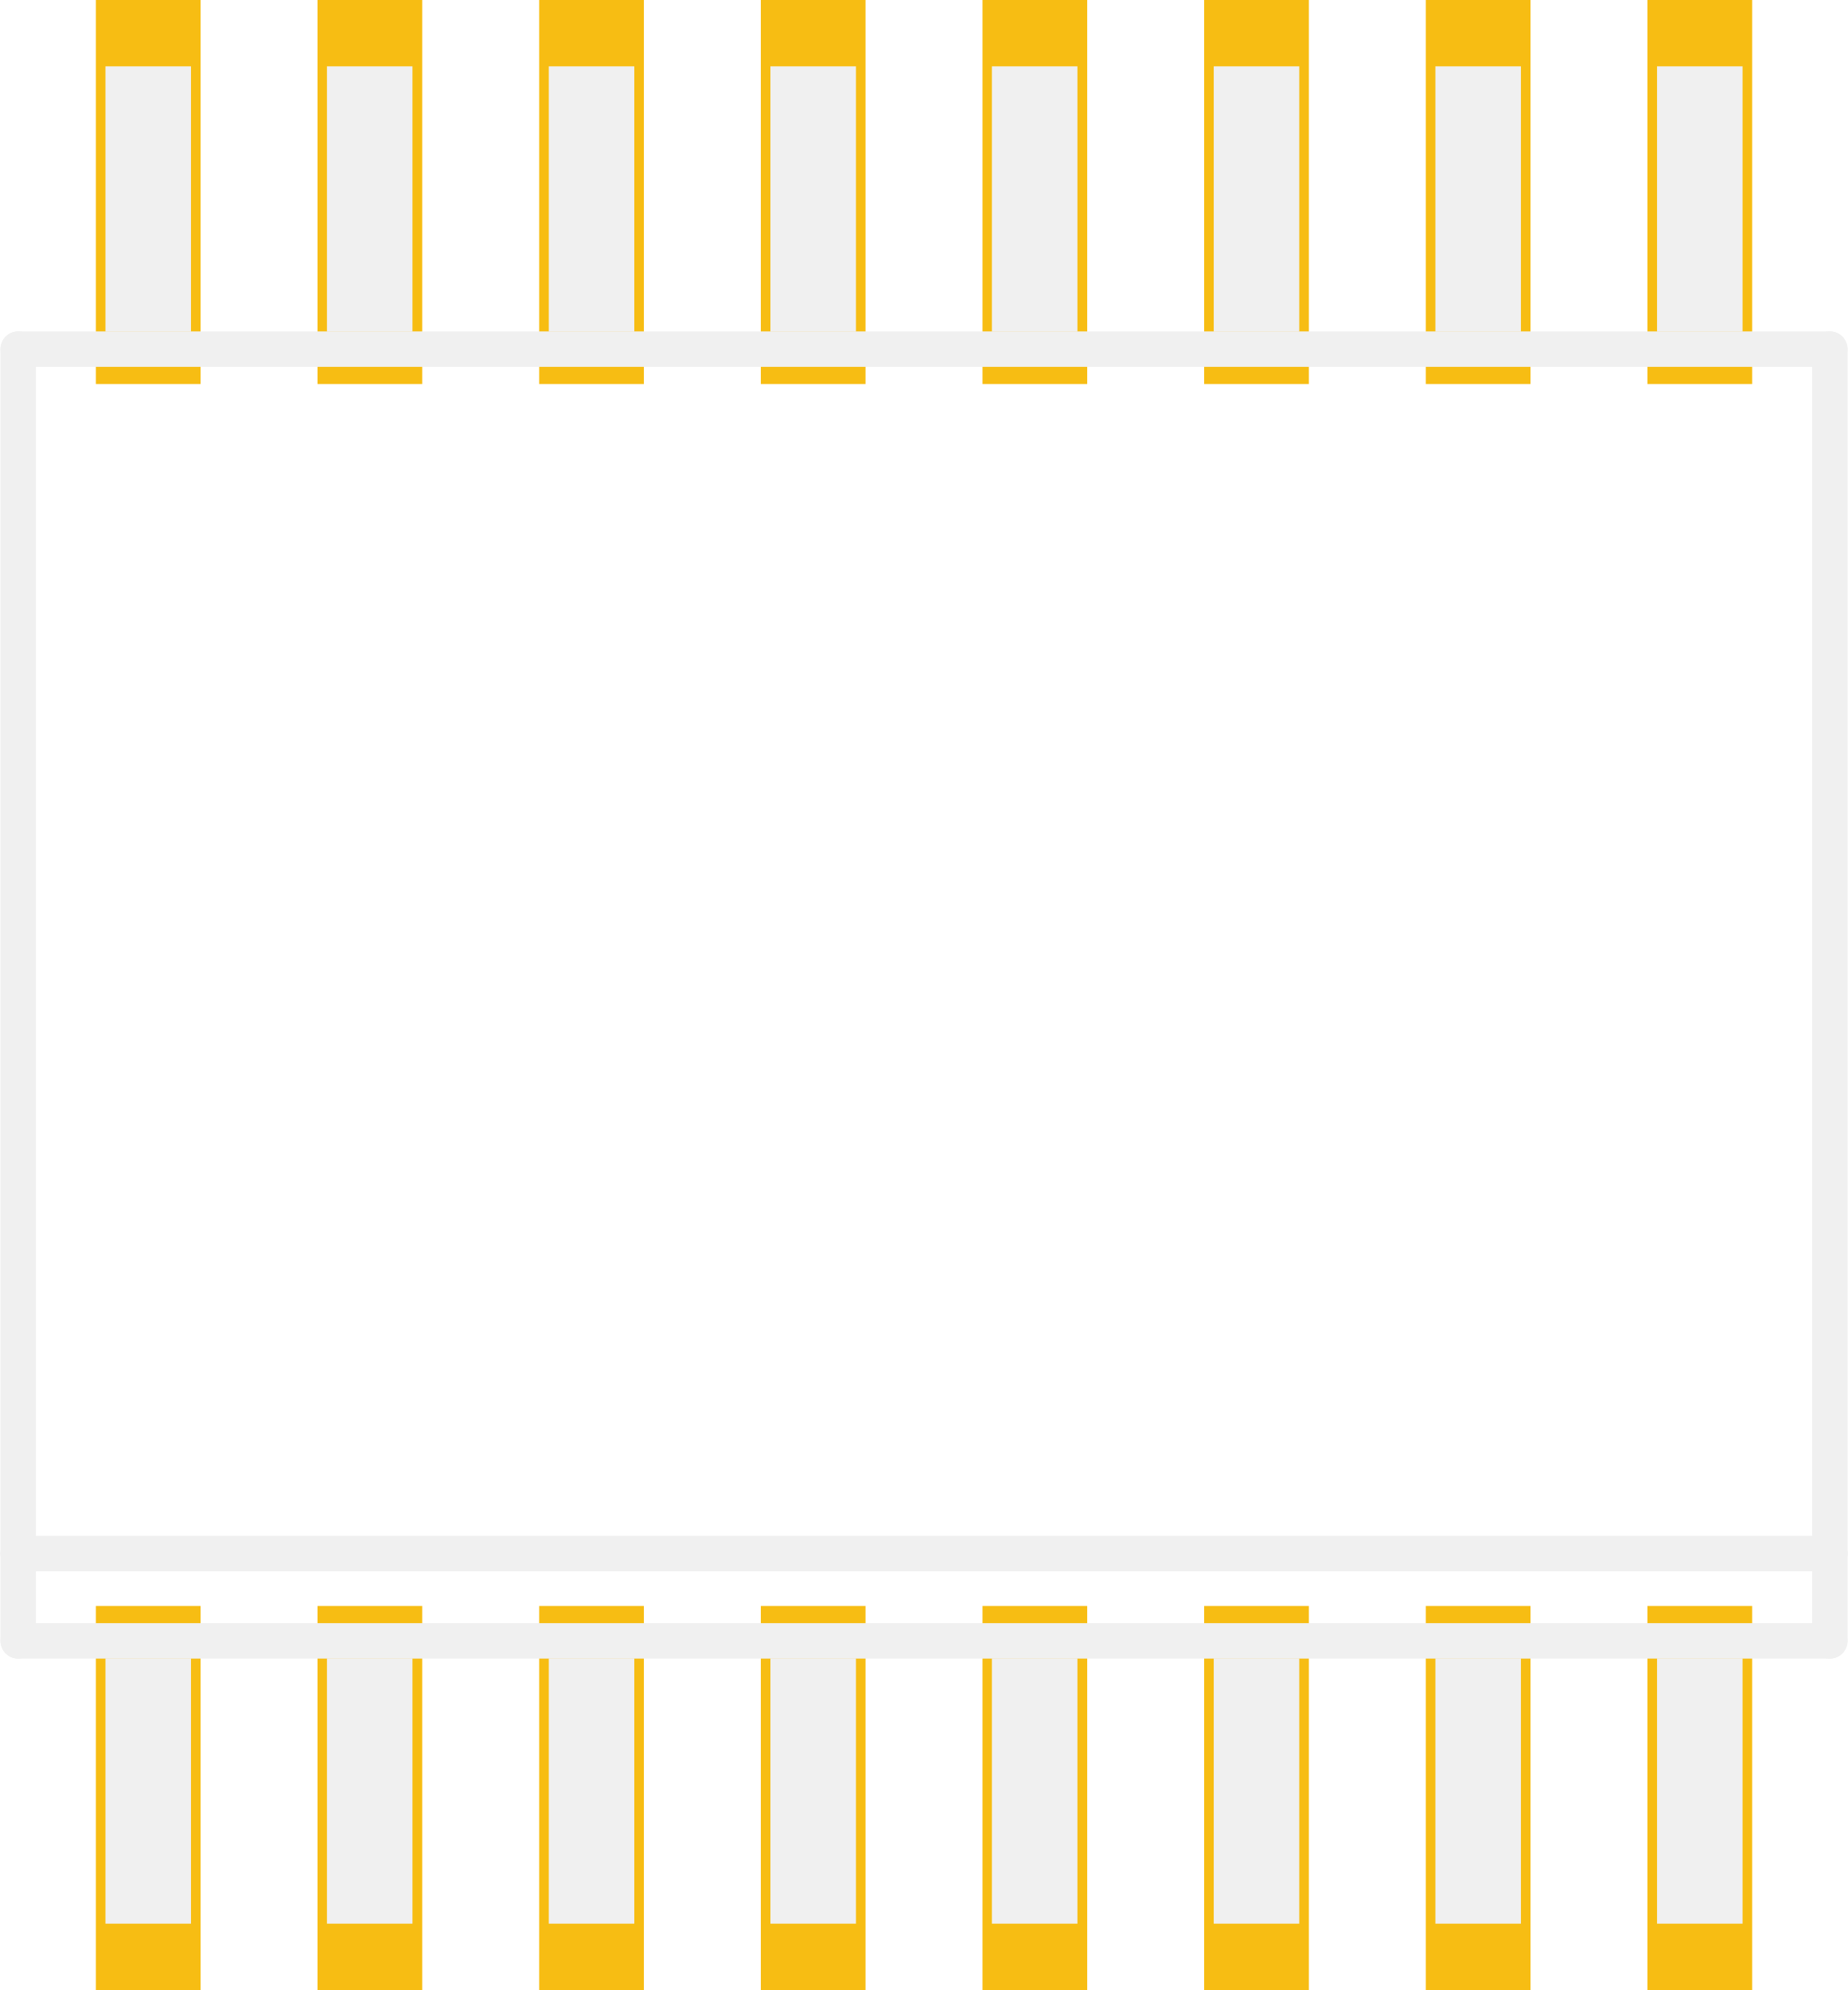
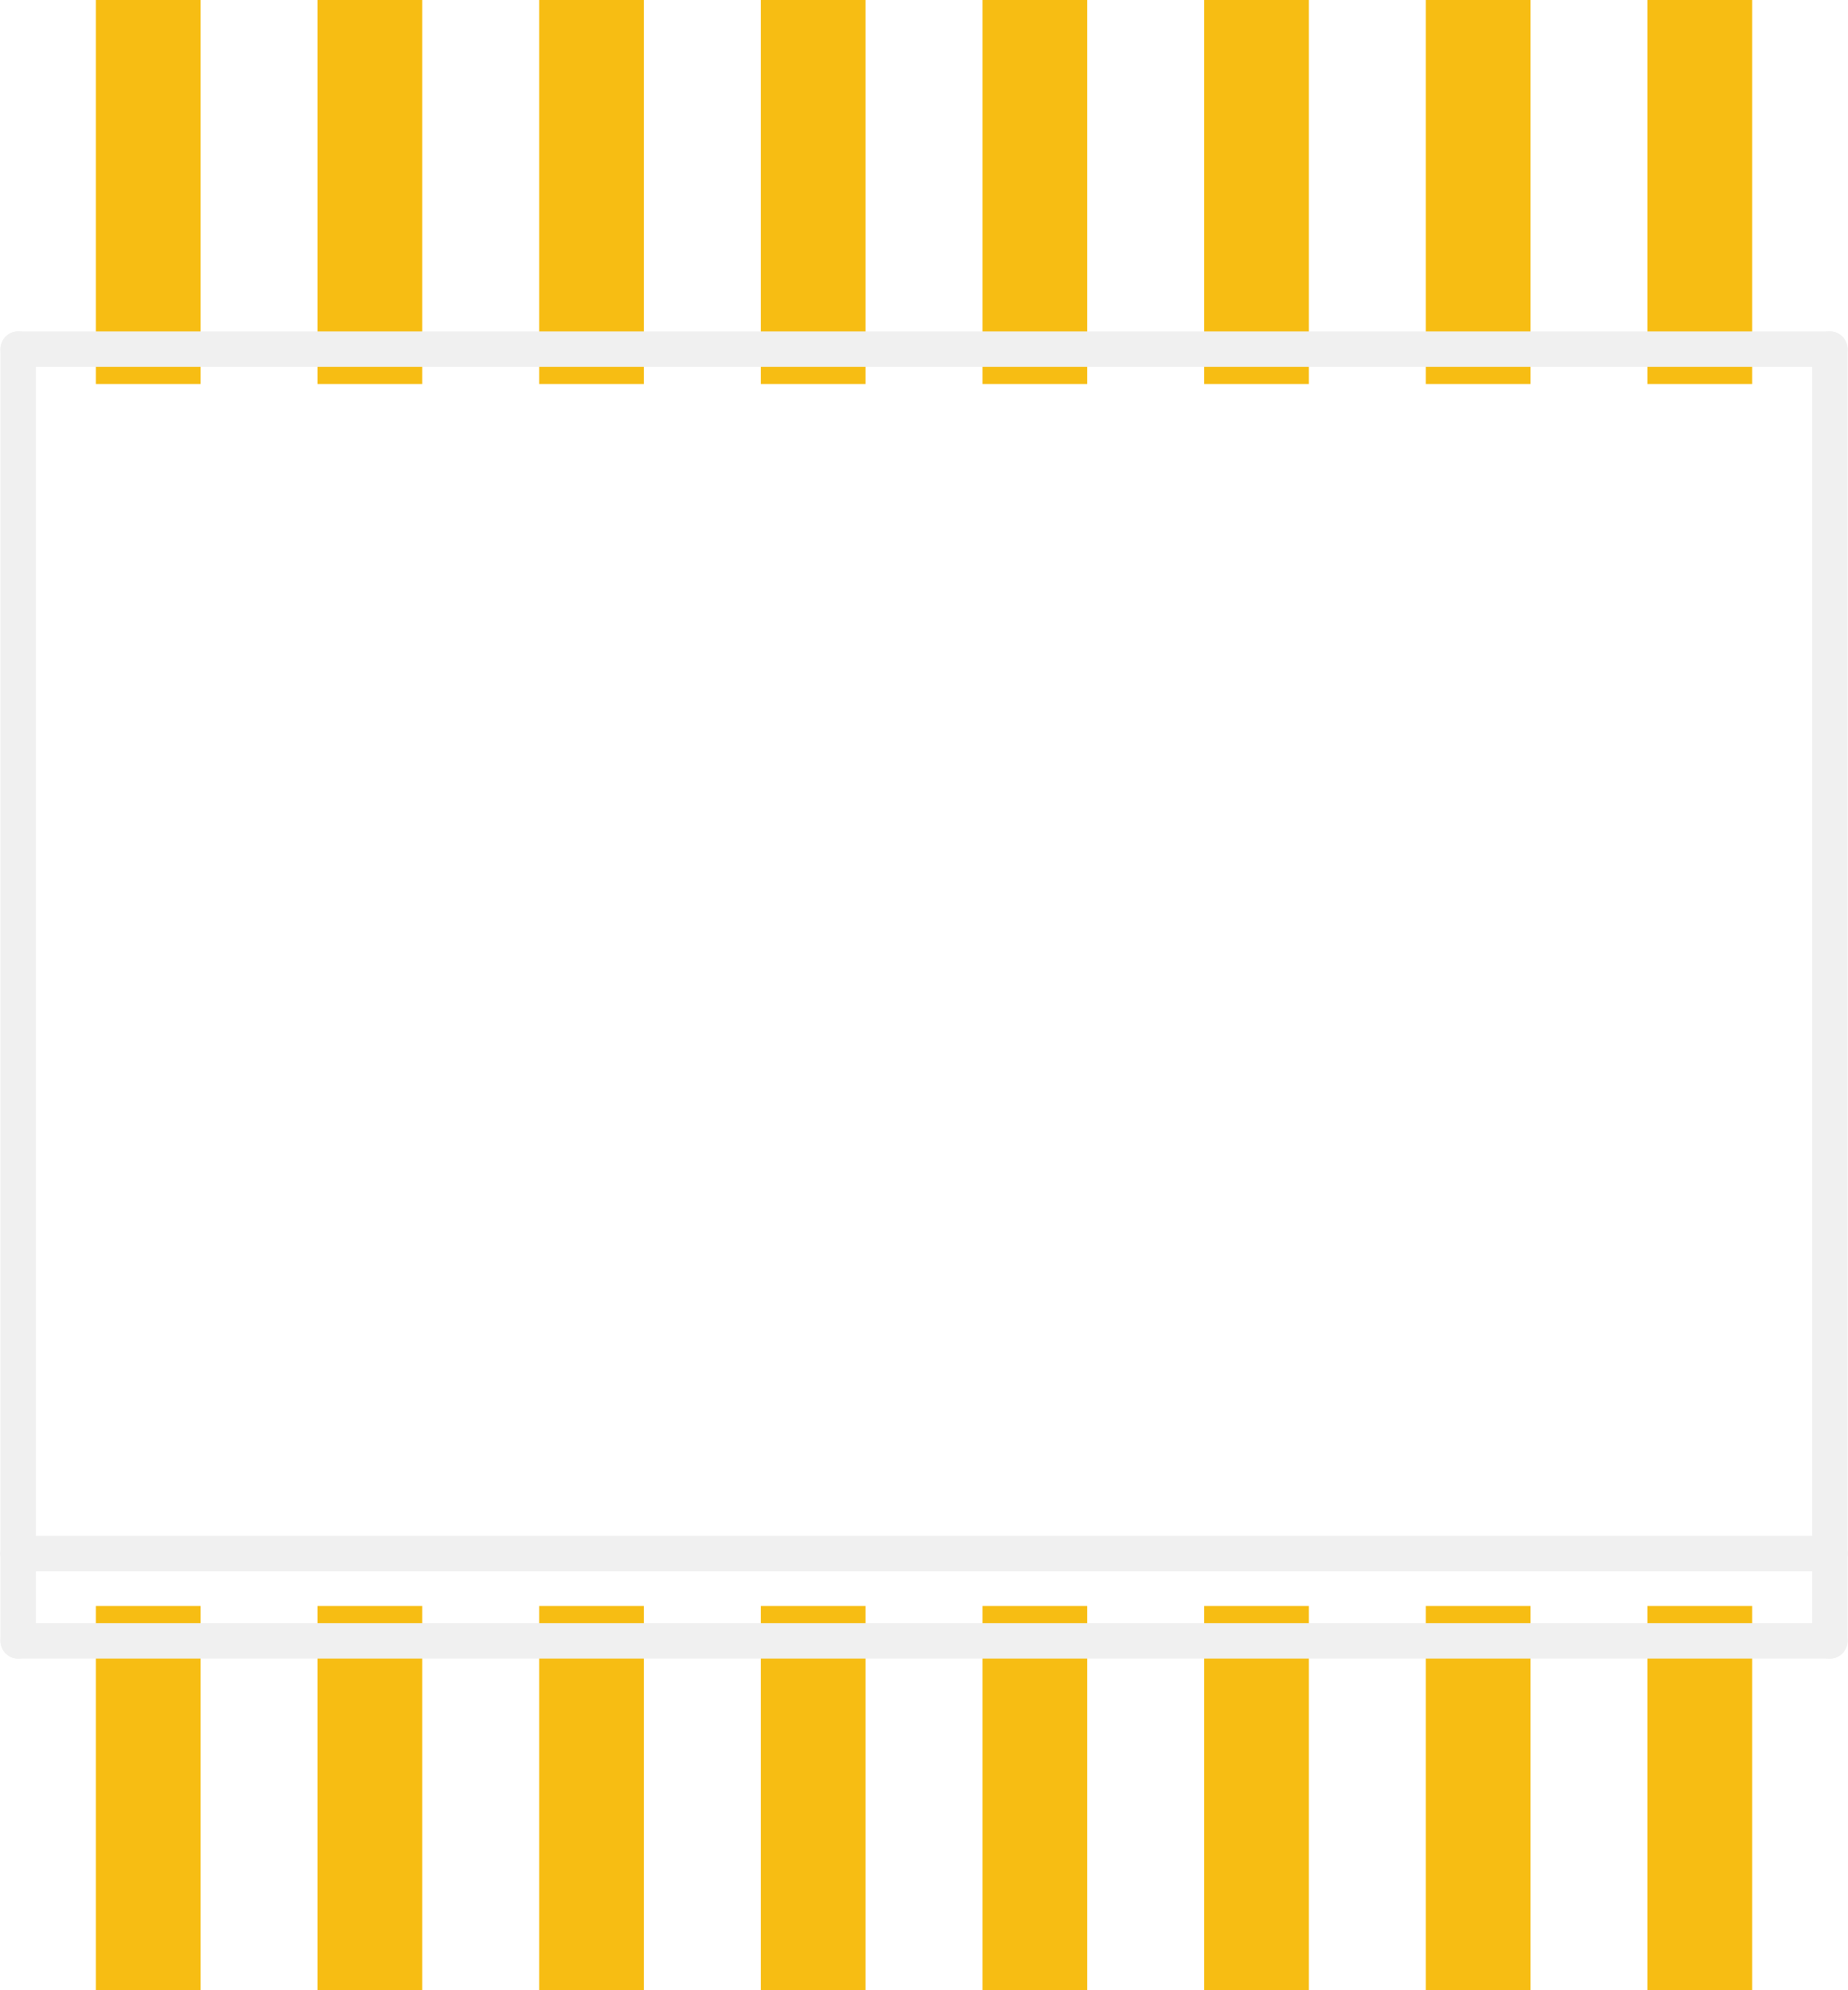
<svg xmlns="http://www.w3.org/2000/svg" version="1.2" baseProfile="tiny" x="0in" y="0in" width="0.417in" height="0.449in" viewBox="0 0 10.583 11.4">
  <g id="copper1">
    <rect id="connector1pad" connectorname="2" x="1.817" y="9.2" width="0.6" height="2.2" stroke="none" stroke-width="0" fill="#F7BD13" stroke-linecap="round" />
    <rect id="connector12pad" connectorname="13" x="4.357" y="0" width="0.6" height="2.2" stroke="none" stroke-width="0" fill="#F7BD13" stroke-linecap="round" />
    <rect id="connector0pad" connectorname="1" x="0.547" y="9.2" width="0.6" height="2.2" stroke="none" stroke-width="0" fill="#F7BD13" stroke-linecap="round" />
    <rect id="connector2pad" connectorname="3" x="3.087" y="9.2" width="0.6" height="2.2" stroke="none" stroke-width="0" fill="#F7BD13" stroke-linecap="round" />
    <rect id="connector3pad" connectorname="4" x="4.357" y="9.2" width="0.6" height="2.2" stroke="none" stroke-width="0" fill="#F7BD13" stroke-linecap="round" />
    <rect id="connector13pad" connectorname="14" x="3.087" y="0" width="0.6" height="2.2" stroke="none" stroke-width="0" fill="#F7BD13" stroke-linecap="round" />
    <rect id="connector11pad" connectorname="12" x="5.627" y="0" width="0.6" height="2.2" stroke="none" stroke-width="0" fill="#F7BD13" stroke-linecap="round" />
    <rect id="connector10pad" connectorname="11" x="6.897" y="0" width="0.6" height="2.2" stroke="none" stroke-width="0" fill="#F7BD13" stroke-linecap="round" />
    <rect id="connector5pad" connectorname="6" x="6.897" y="9.2" width="0.6" height="2.2" stroke="none" stroke-width="0" fill="#F7BD13" stroke-linecap="round" />
    <rect id="connector8pad" connectorname="9" x="9.437" y="0" width="0.6" height="2.2" stroke="none" stroke-width="0" fill="#F7BD13" stroke-linecap="round" />
    <rect id="connector4pad" connectorname="5" x="5.627" y="9.2" width="0.6" height="2.2" stroke="none" stroke-width="0" fill="#F7BD13" stroke-linecap="round" />
    <rect id="connector6pad" connectorname="7" x="8.167" y="9.2" width="0.6" height="2.2" stroke="none" stroke-width="0" fill="#F7BD13" stroke-linecap="round" />
    <rect id="connector9pad" connectorname="10" x="8.167" y="0" width="0.6" height="2.2" stroke="none" stroke-width="0" fill="#F7BD13" stroke-linecap="round" />
    <rect id="connector7pad" connectorname="8" x="9.437" y="9.2" width="0.6" height="2.2" stroke="none" stroke-width="0" fill="#F7BD13" stroke-linecap="round" />
    <rect id="connector14pad" connectorname="15" x="1.817" y="0" width="0.6" height="2.2" stroke="none" stroke-width="0" fill="#F7BD13" stroke-linecap="round" />
    <rect id="connector15pad" connectorname="16" x="0.547" y="0" width="0.6" height="2.2" stroke="none" stroke-width="0" fill="#F7BD13" stroke-linecap="round" />
    <g id="copper0">
</g>
  </g>
  <g id="silkscreen">
    <line class="other" x1="10.482" y1="9.4" x2="0.102" y2="9.4" stroke="#f0f0f0" stroke-width="0.203" stroke-linecap="round" />
    <line class="other" x1="0.102" y1="9.4" x2="0.102" y2="8.9" stroke="#f0f0f0" stroke-width="0.203" stroke-linecap="round" />
    <line class="other" x1="0.102" y1="8.9" x2="0.102" y2="2" stroke="#f0f0f0" stroke-width="0.203" stroke-linecap="round" />
    <line class="other" x1="0.102" y1="2" x2="10.482" y2="2" stroke="#f0f0f0" stroke-width="0.203" stroke-linecap="round" />
    <line class="other" x1="10.482" y1="8.9" x2="0.102" y2="8.9" stroke="#f0f0f0" stroke-width="0.203" stroke-linecap="round" />
    <line class="other" x1="10.482" y1="2" x2="10.482" y2="8.9" stroke="#f0f0f0" stroke-width="0.203" stroke-linecap="round" />
    <line class="other" x1="10.482" y1="8.9" x2="10.482" y2="9.4" stroke="#f0f0f0" stroke-width="0.203" stroke-linecap="round" />
-     <rect class="other" x="0.602" y="9.5" width="0.49" height="1.52" stroke="none" stroke-width="0" fill="#f0f0f0" stroke-linecap="round" />
-     <rect class="other" x="1.871" y="9.5" width="0.49" height="1.52" stroke="none" stroke-width="0" fill="#f0f0f0" stroke-linecap="round" />
-     <rect class="other" x="3.142" y="9.5" width="0.49" height="1.52" stroke="none" stroke-width="0" fill="#f0f0f0" stroke-linecap="round" />
-     <rect class="other" x="4.412" y="9.5" width="0.49" height="1.52" stroke="none" stroke-width="0" fill="#f0f0f0" stroke-linecap="round" />
-     <rect class="other" x="5.681" y="9.5" width="0.49" height="1.52" stroke="none" stroke-width="0" fill="#f0f0f0" stroke-linecap="round" />
-     <rect class="other" x="6.952" y="9.5" width="0.49" height="1.52" stroke="none" stroke-width="0" fill="#f0f0f0" stroke-linecap="round" />
-     <rect class="other" x="8.222" y="9.5" width="0.49" height="1.52" stroke="none" stroke-width="0" fill="#f0f0f0" stroke-linecap="round" />
-     <rect class="other" x="9.492" y="9.5" width="0.49" height="1.52" stroke="none" stroke-width="0" fill="#f0f0f0" stroke-linecap="round" />
-     <rect class="other" x="9.492" y="0.38" width="0.49" height="1.52" stroke="none" stroke-width="0" fill="#f0f0f0" stroke-linecap="round" />
-     <rect class="other" x="8.222" y="0.38" width="0.49" height="1.52" stroke="none" stroke-width="0" fill="#f0f0f0" stroke-linecap="round" />
-     <rect class="other" x="6.952" y="0.38" width="0.49" height="1.52" stroke="none" stroke-width="0" fill="#f0f0f0" stroke-linecap="round" />
-     <rect class="other" x="5.681" y="0.38" width="0.49" height="1.52" stroke="none" stroke-width="0" fill="#f0f0f0" stroke-linecap="round" />
-     <rect class="other" x="4.412" y="0.38" width="0.49" height="1.52" stroke="none" stroke-width="0" fill="#f0f0f0" stroke-linecap="round" />
-     <rect class="other" x="3.142" y="0.38" width="0.49" height="1.52" stroke="none" stroke-width="0" fill="#f0f0f0" stroke-linecap="round" />
-     <rect class="other" x="1.871" y="0.38" width="0.49" height="1.52" stroke="none" stroke-width="0" fill="#f0f0f0" stroke-linecap="round" />
-     <rect class="other" x="0.602" y="0.38" width="0.49" height="1.52" stroke="none" stroke-width="0" fill="#f0f0f0" stroke-linecap="round" />
  </g>
</svg>
